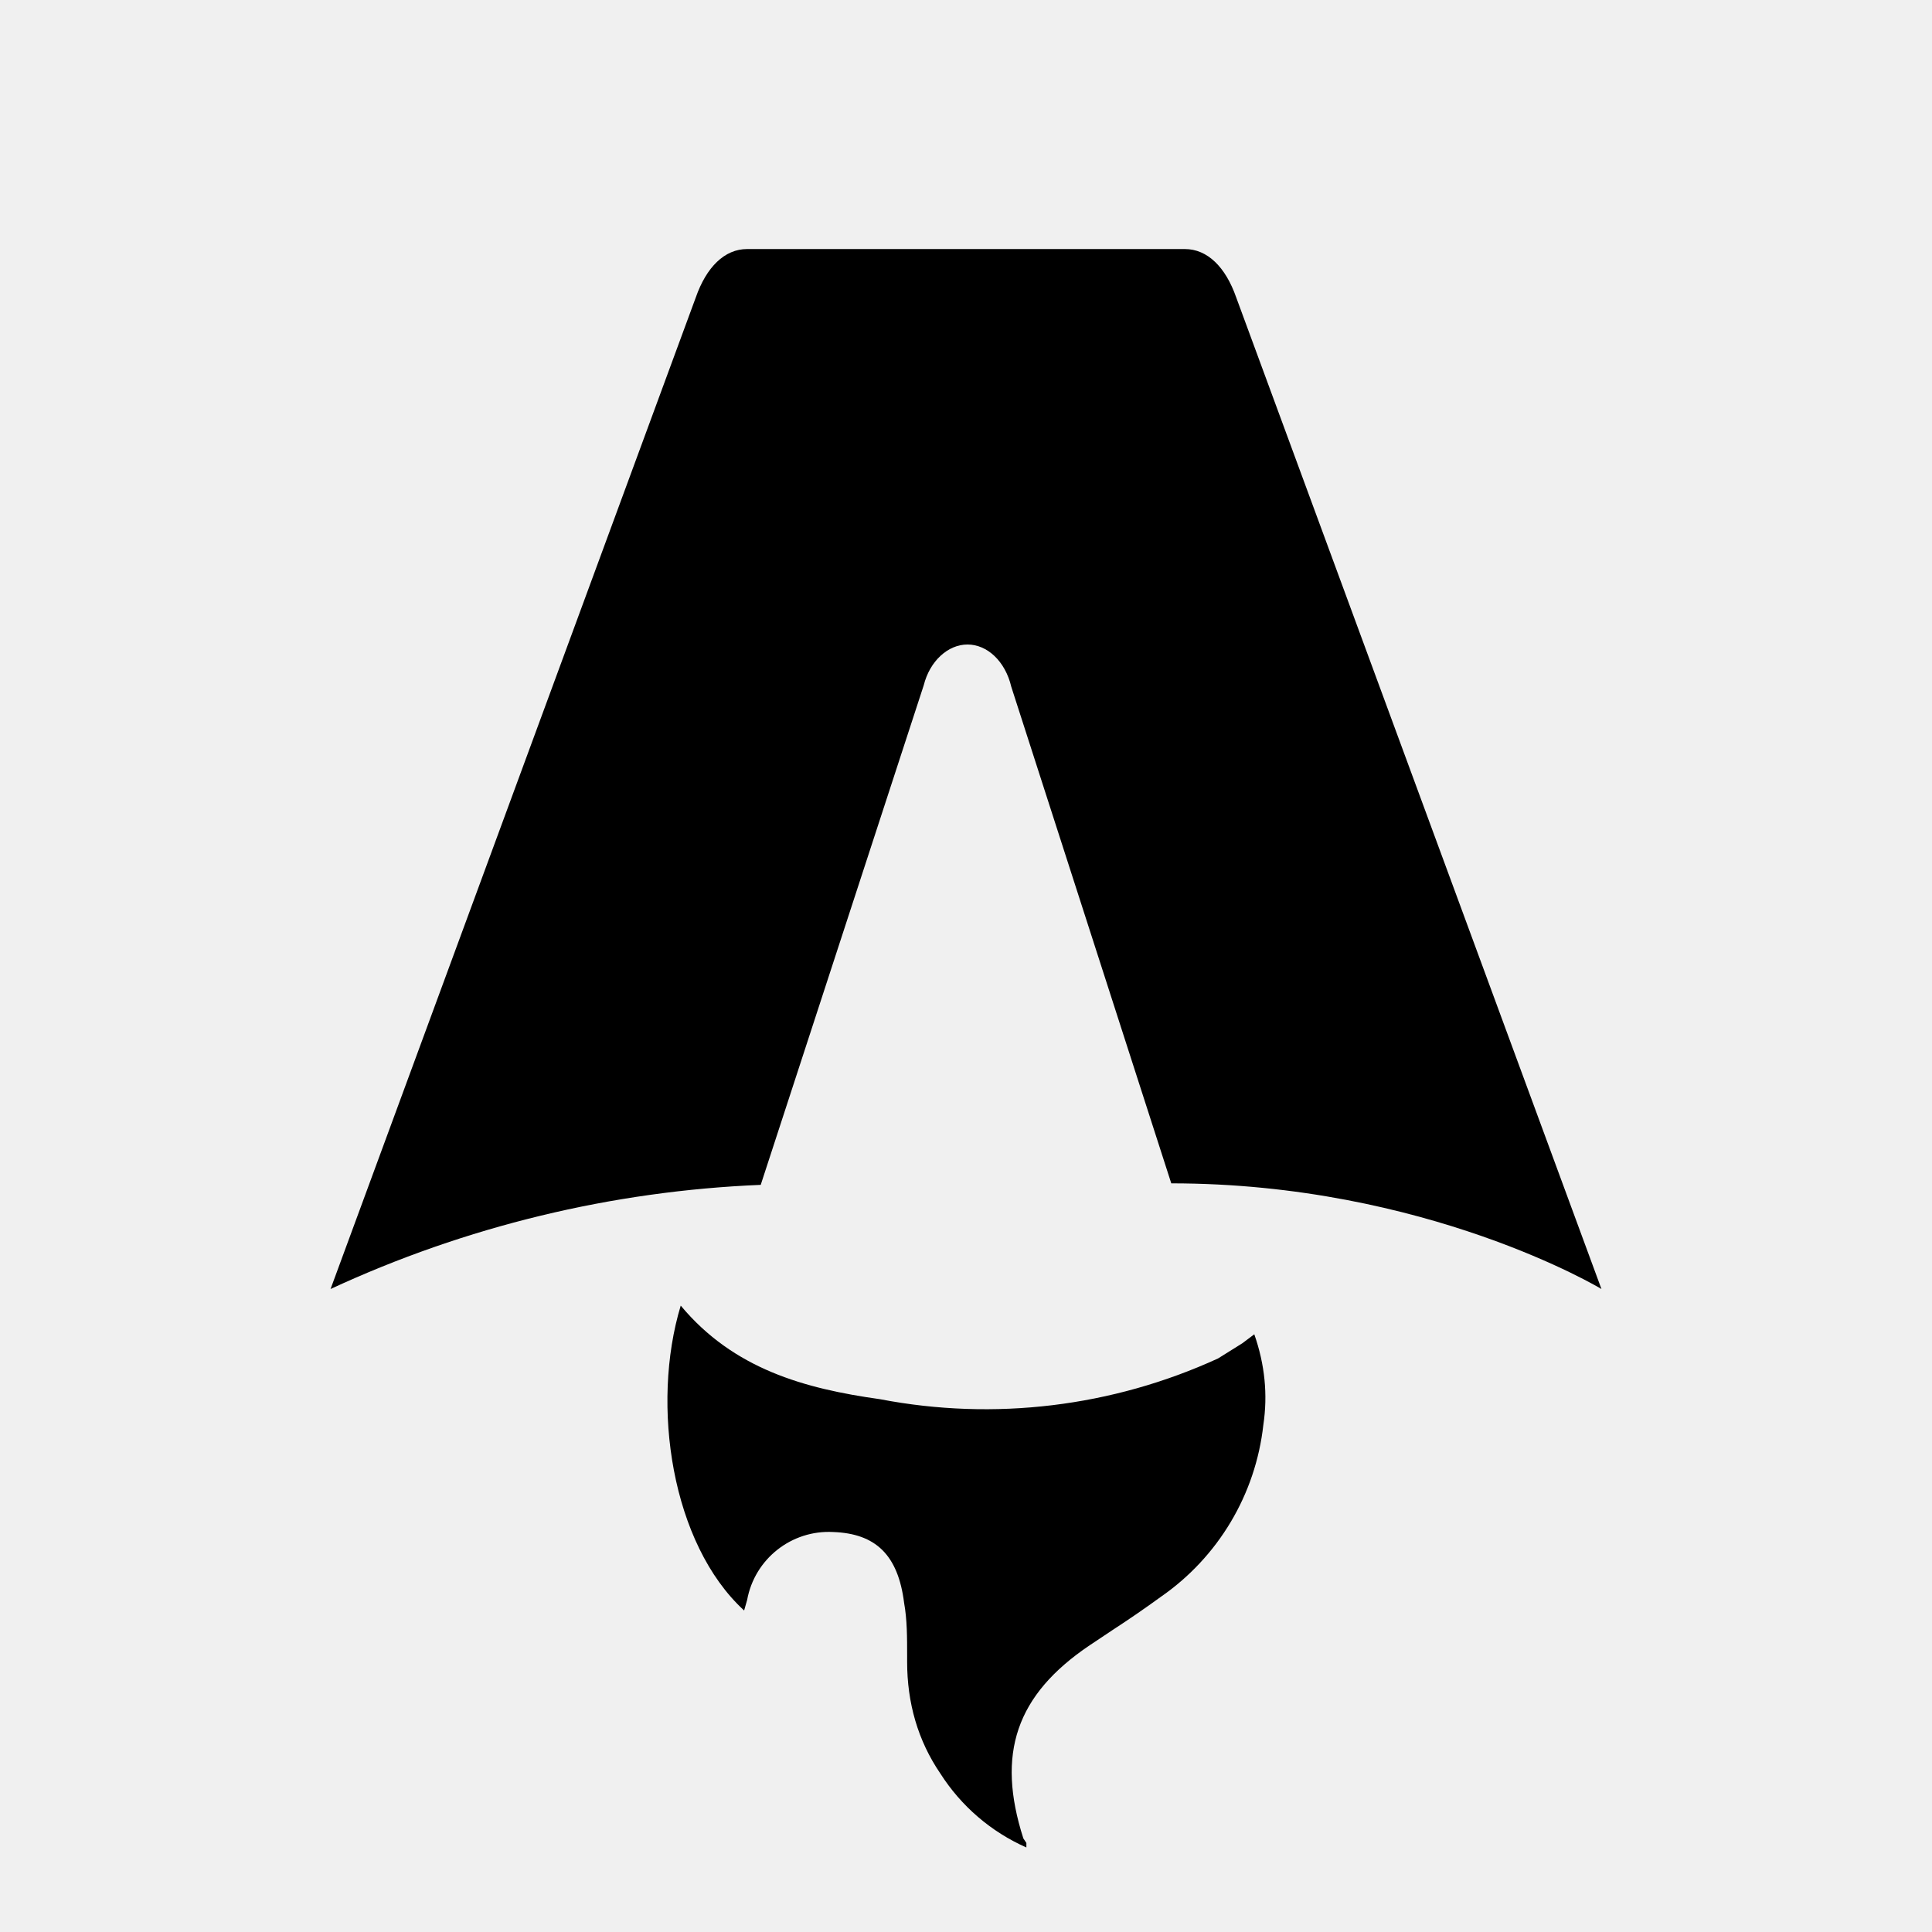
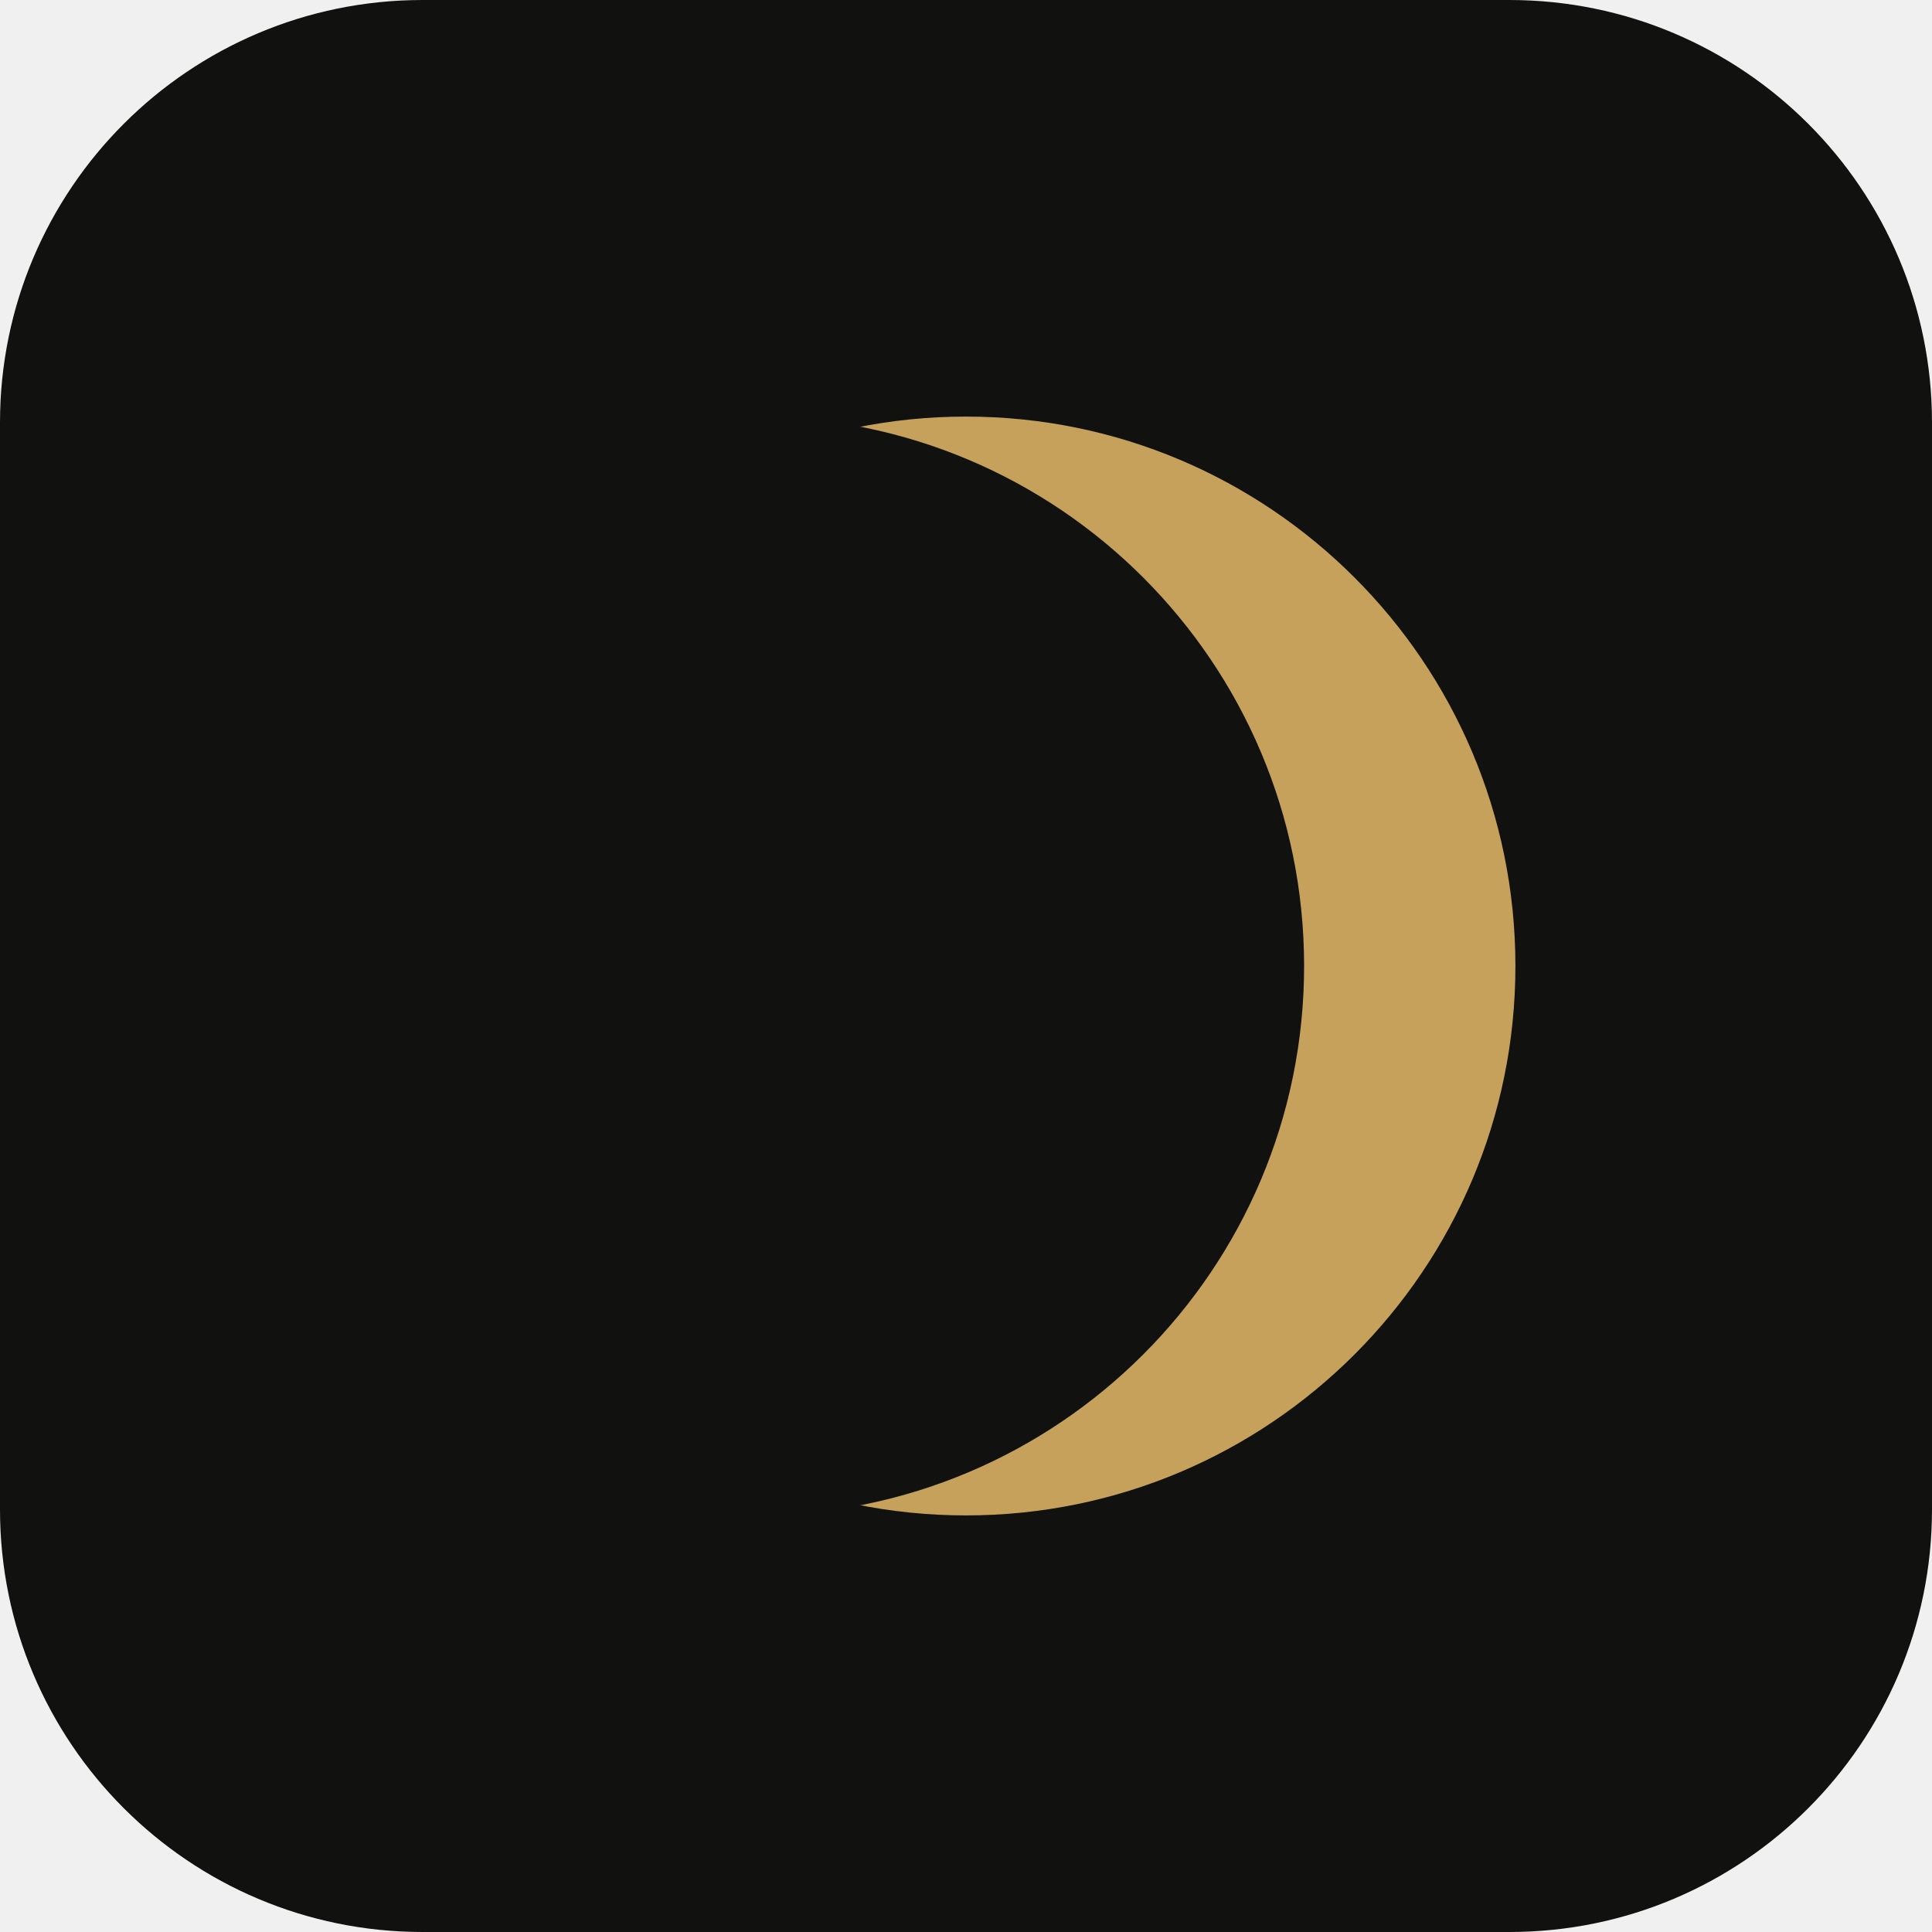
- <svg xmlns="http://www.w3.org/2000/svg" fill="none" viewBox="0 0 128 128">
-   <path d="M50.4 78.5a75.1 75.1 0 0 0-28.5 6.9l24.2-65.7c.7-2 1.9-3.2 3.4-3.2h29c1.5 0 2.7 1.2 3.4 3.2l24.2 65.7s-11.6-7-28.5-7L67 45.5c-.4-1.7-1.6-2.8-2.9-2.8-1.3 0-2.5 1.1-2.9 2.7L50.4 78.5Zm-1.1 28.2Zm-4.2-20.2c-2 6.6-.6 15.8 4.2 20.2a17.5 17.5 0 0 1 .2-.7 5.5 5.5 0 0 1 5.7-4.5c2.8.1 4.3 1.5 4.7 4.7.2 1.1.2 2.3.2 3.5v.4c0 2.7.7 5.2 2.2 7.4a13 13 0 0 0 5.7 4.9v-.3l-.2-.3c-1.8-5.6-.5-9.5 4.4-12.8l1.5-1a73 73 0 0 0 3.2-2.2 16 16 0 0 0 6.8-11.4c.3-2 .1-4-.6-6l-.8.6-1.6 1a37 37 0 0 1-22.4 2.7c-5-.7-9.7-2-13.2-6.2Z" />
-   <style>
-         path { fill: #000; }
-         @media (prefers-color-scheme: dark) {
-             path { fill: #FFF; }
-         }
-     </style>
+ <svg xmlns="http://www.w3.org/2000/svg" viewBox="0 0 32 32">
+   <rect width="32" height="32" rx="7" fill="#11110F" />
+   <circle cx="16" cy="16" r="9.1" fill="#C5A15B" />
+   <circle cx="12.5" cy="16" r="9.1" fill="#11110F" />
</svg>
